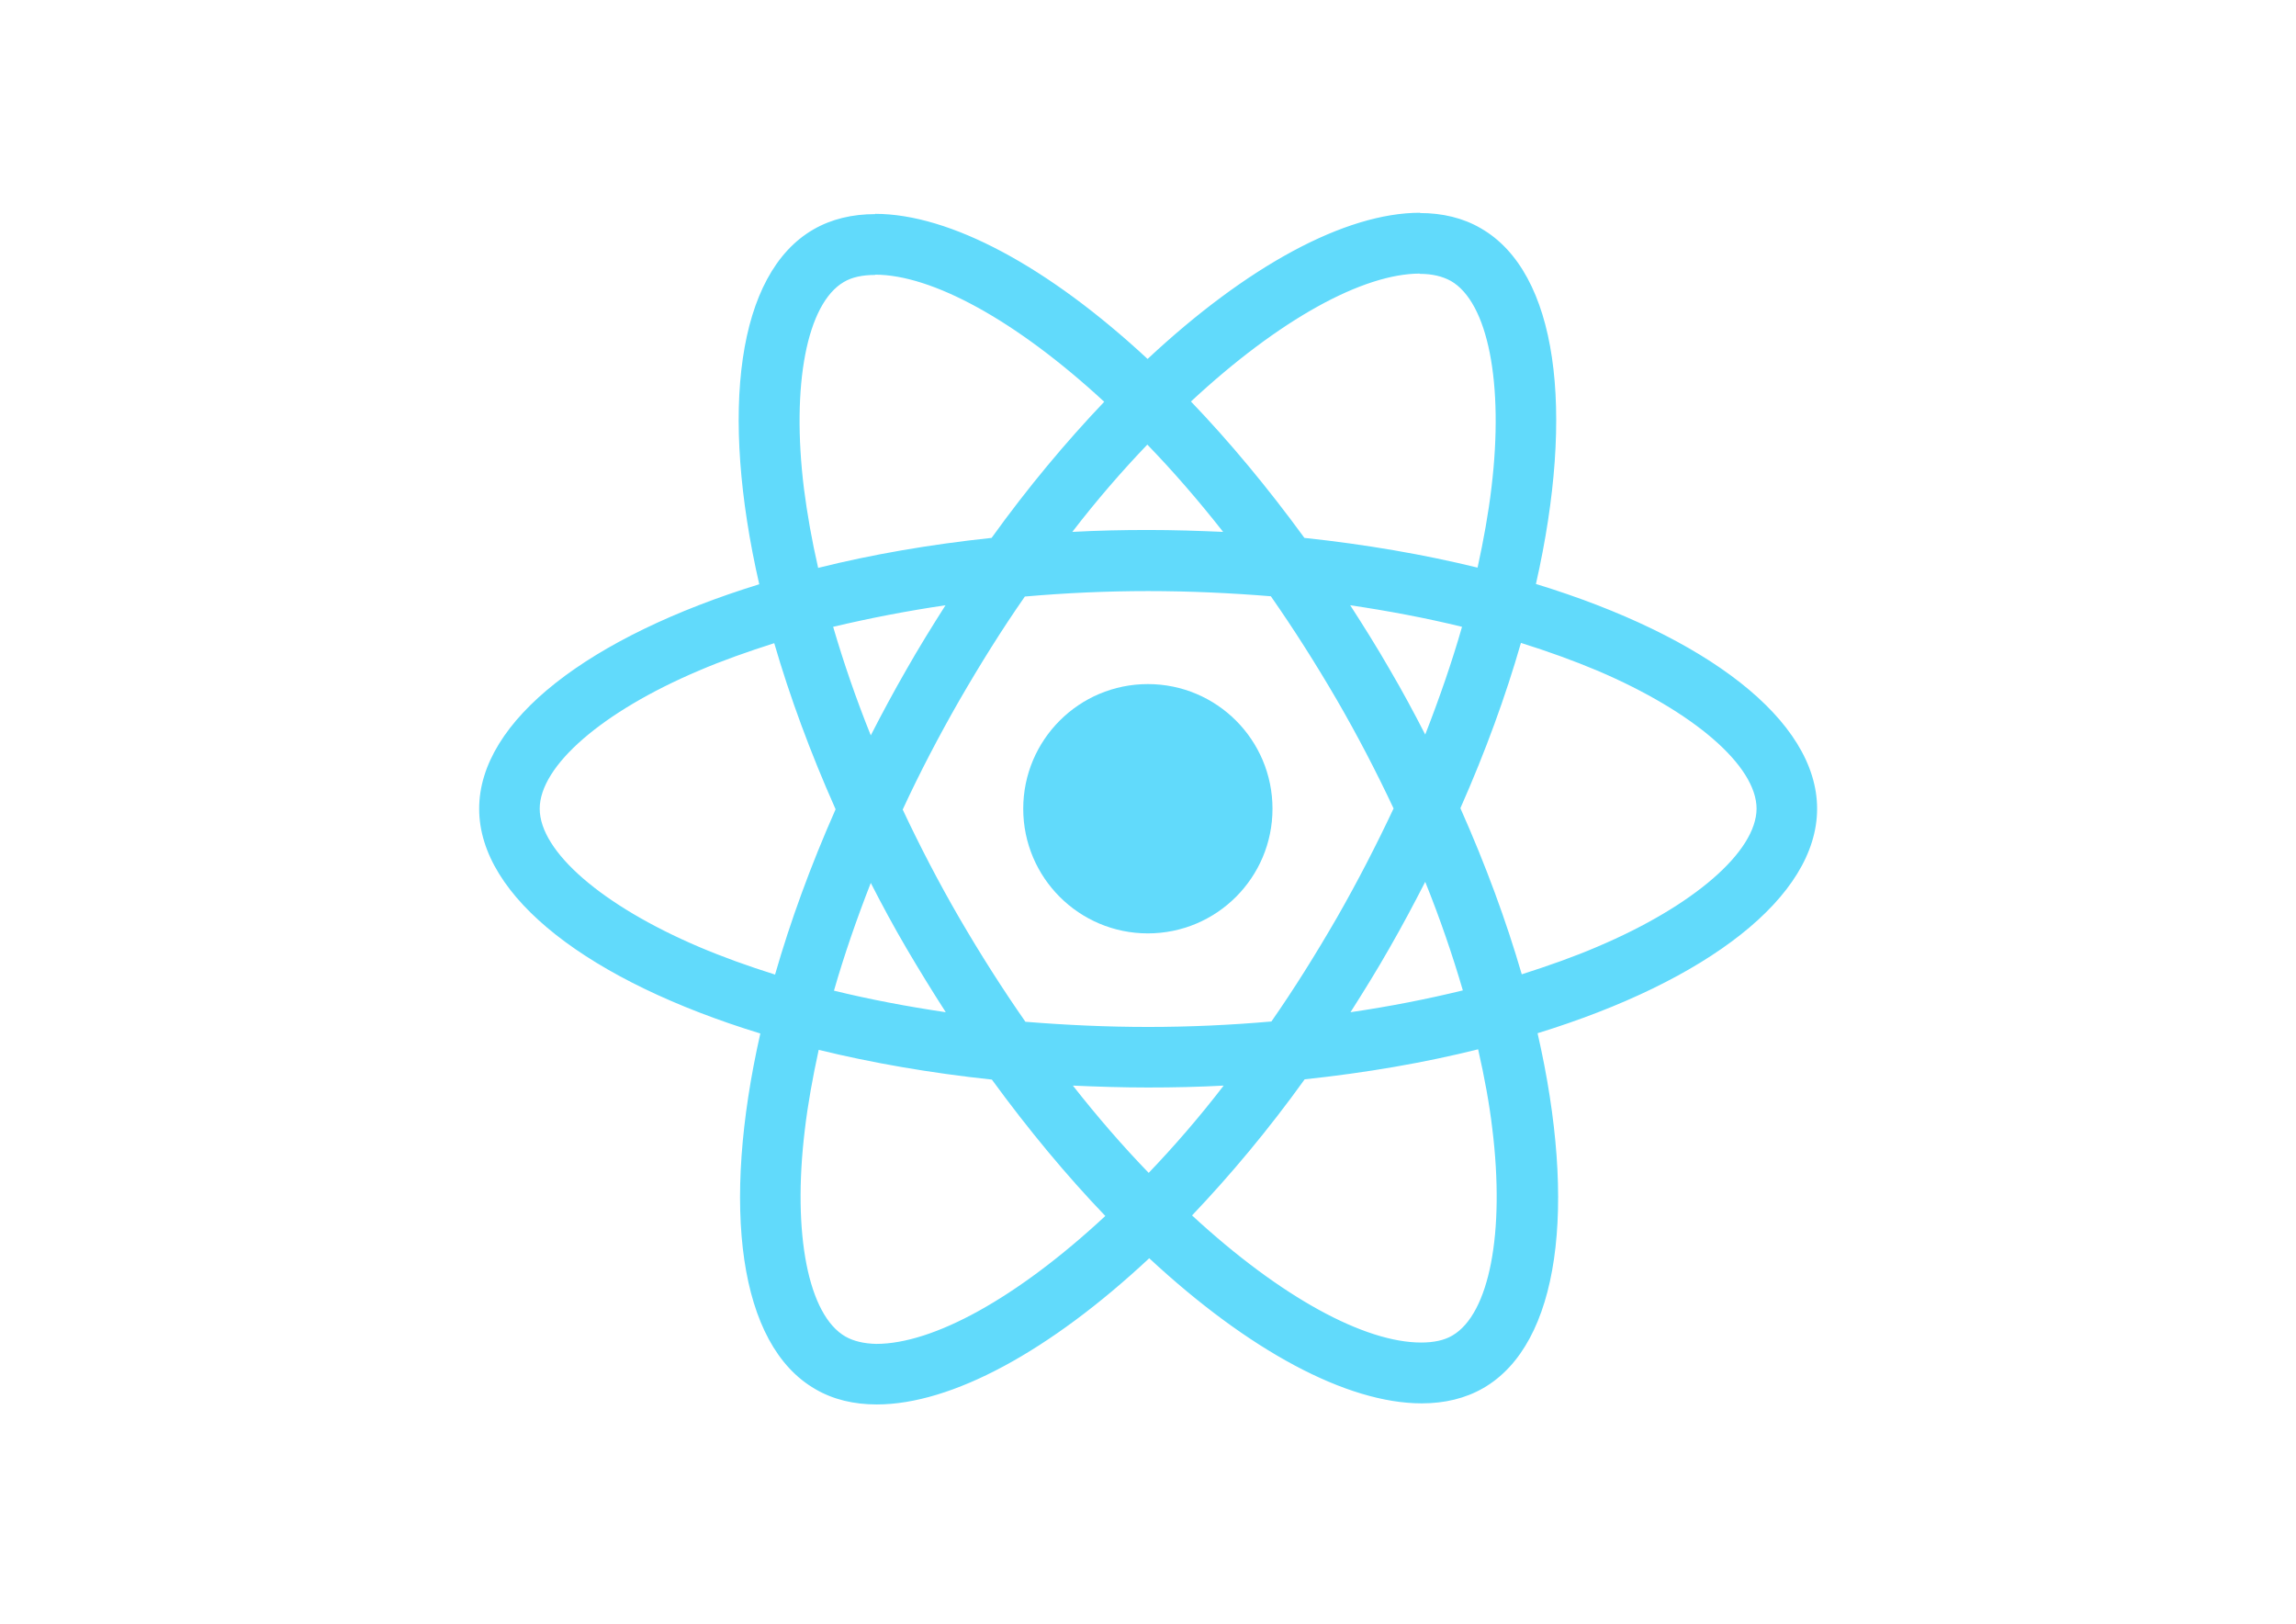
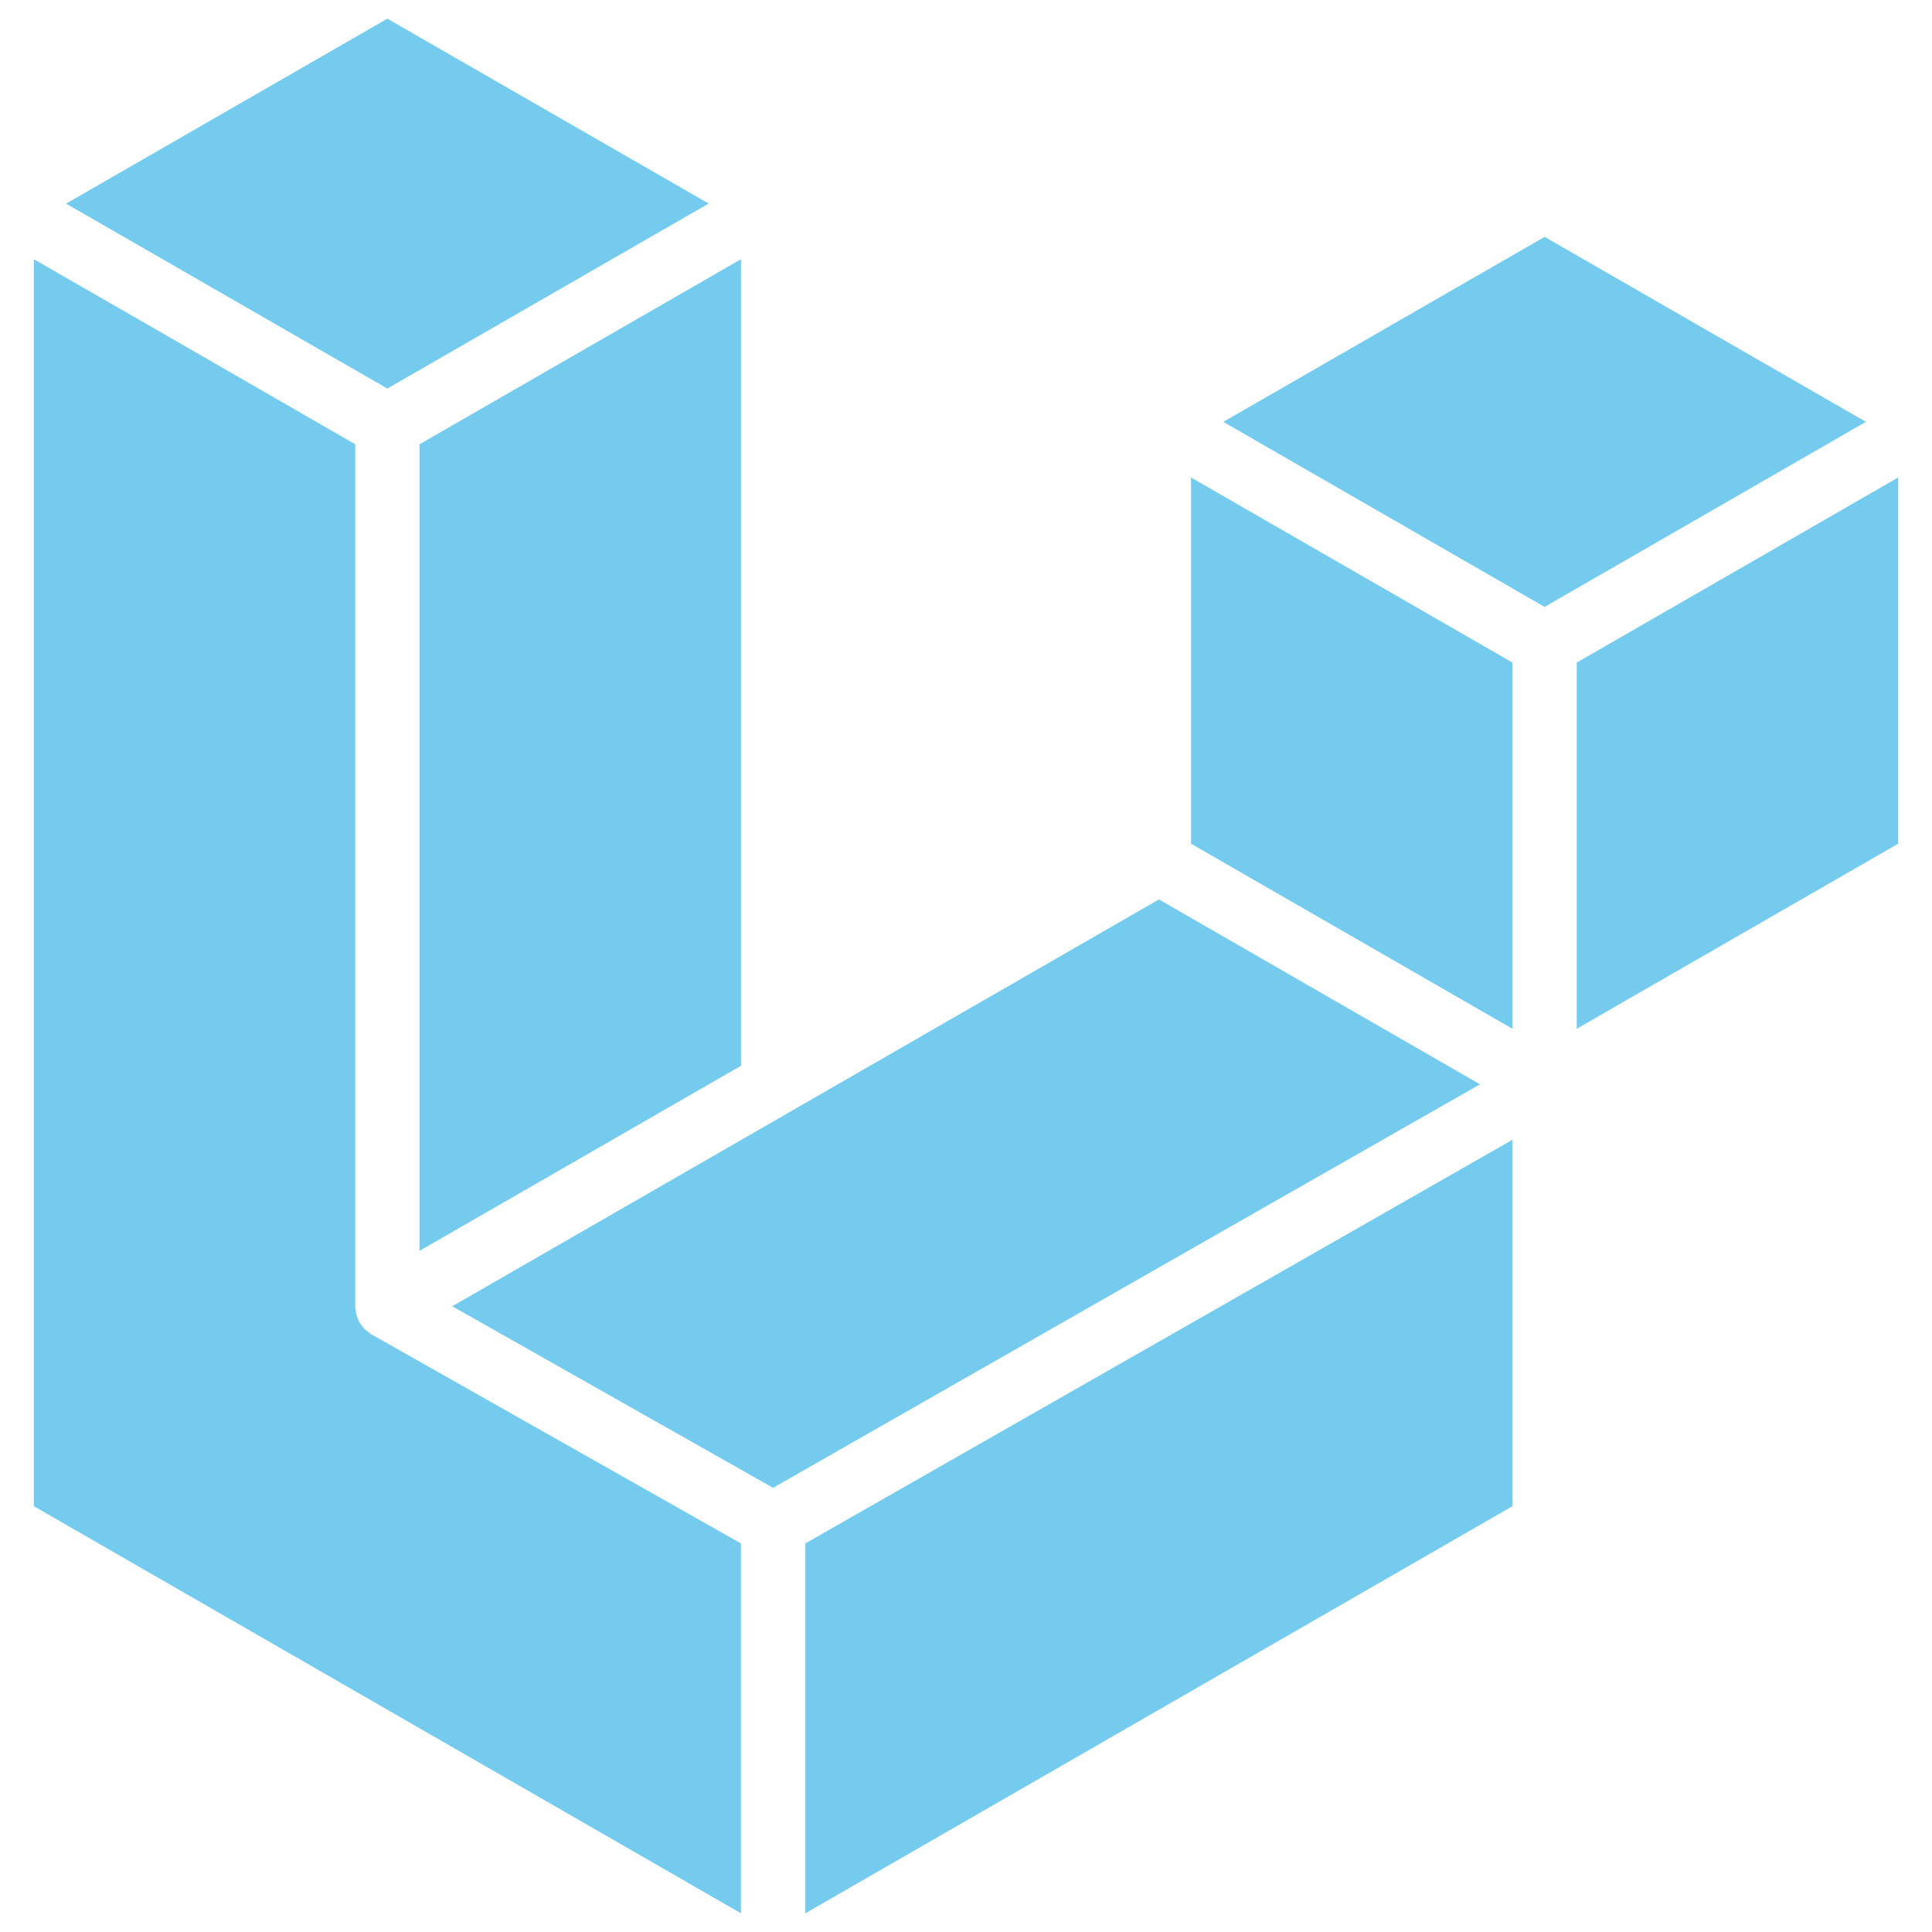
- <svg xmlns="http://www.w3.org/2000/svg" viewBox="0 0 841.9 595.3">
-   <g fill="#61DAFB">
-     <path d="M666.3 296.5c0-32.5-40.7-63.3-103.1-82.4 14.4-63.6 8-114.2-20.2-130.4-6.5-3.8-14.1-5.6-22.4-5.6v22.3c4.6 0 8.3.9 11.4 2.6 13.6 7.8 19.5 37.5 14.9 75.7-1.1 9.4-2.9 19.3-5.1 29.4-19.6-4.8-41-8.5-63.5-10.9-13.5-18.5-27.5-35.3-41.6-50 32.6-30.3 63.2-46.9 84-46.9V78c-27.5 0-63.5 19.6-99.9 53.6-36.4-33.8-72.4-53.2-99.9-53.2v22.3c20.7 0 51.4 16.5 84 46.6-14 14.7-28 31.4-41.3 49.9-22.6 2.4-44 6.1-63.6 11-2.3-10-4-19.7-5.2-29-4.7-38.2 1.1-67.9 14.6-75.8 3-1.8 6.9-2.6 11.5-2.6V78.5c-8.4 0-16 1.8-22.6 5.6-28.1 16.2-34.4 66.7-19.9 130.1-62.2 19.2-102.7 49.9-102.7 82.3 0 32.5 40.7 63.3 103.1 82.4-14.4 63.6-8 114.2 20.2 130.4 6.5 3.8 14.1 5.6 22.5 5.6 27.5 0 63.5-19.6 99.9-53.6 36.4 33.8 72.4 53.2 99.9 53.2 8.4 0 16-1.8 22.6-5.6 28.1-16.2 34.4-66.7 19.9-130.1 62-19.1 102.5-49.9 102.5-82.3zm-130.2-66.7c-3.7 12.9-8.3 26.2-13.5 39.5-4.1-8-8.4-16-13.1-24-4.6-8-9.5-15.8-14.4-23.4 14.2 2.1 27.9 4.7 41 7.9zm-45.8 106.5c-7.8 13.5-15.8 26.3-24.1 38.2-14.9 1.3-30 2-45.2 2-15.1 0-30.2-.7-45-1.9-8.3-11.9-16.4-24.6-24.2-38-7.6-13.1-14.5-26.4-20.8-39.8 6.2-13.4 13.2-26.8 20.7-39.9 7.8-13.5 15.8-26.3 24.1-38.2 14.9-1.3 30-2 45.2-2 15.1 0 30.2.7 45 1.9 8.3 11.9 16.4 24.6 24.2 38 7.6 13.1 14.5 26.4 20.8 39.8-6.3 13.4-13.2 26.8-20.7 39.9zm32.3-13c5.4 13.4 10 26.8 13.8 39.8-13.1 3.2-26.9 5.9-41.2 8 4.9-7.7 9.8-15.6 14.4-23.7 4.6-8 8.9-16.1 13-24.1zM421.2 430c-9.3-9.6-18.6-20.3-27.8-32 9 .4 18.2.7 27.5.7 9.4 0 18.7-.2 27.8-.7-9 11.7-18.3 22.4-27.5 32zm-74.4-58.9c-14.2-2.1-27.9-4.7-41-7.9 3.7-12.9 8.3-26.2 13.5-39.5 4.1 8 8.4 16 13.1 24 4.7 8 9.5 15.8 14.4 23.4zM420.7 163c9.3 9.6 18.6 20.3 27.8 32-9-.4-18.2-.7-27.5-.7-9.4 0-18.7.2-27.8.7 9-11.7 18.3-22.4 27.5-32zm-74 58.9c-4.9 7.7-9.8 15.6-14.4 23.7-4.6 8-8.9 16-13 24-5.4-13.4-10-26.8-13.8-39.8 13.1-3.1 26.9-5.8 41.2-7.9zm-90.5 125.2c-35.4-15.1-58.3-34.9-58.3-50.6 0-15.7 22.9-35.6 58.3-50.6 8.6-3.7 18-7 27.7-10.1 5.7 19.6 13.2 40 22.5 60.9-9.2 20.8-16.6 41.1-22.2 60.6-9.9-3.1-19.3-6.5-28-10.2zM310 490c-13.6-7.8-19.5-37.5-14.9-75.7 1.1-9.4 2.9-19.3 5.1-29.4 19.6 4.8 41 8.5 63.5 10.9 13.5 18.5 27.5 35.3 41.6 50-32.6 30.3-63.2 46.9-84 46.9-4.5-.1-8.3-1-11.3-2.7zm237.2-76.2c4.7 38.2-1.1 67.9-14.6 75.8-3 1.8-6.9 2.6-11.5 2.6-20.7 0-51.4-16.5-84-46.6 14-14.7 28-31.4 41.3-49.9 22.6-2.4 44-6.1 63.6-11 2.3 10.1 4.1 19.8 5.2 29.1zm38.5-66.7c-8.6 3.7-18 7-27.7 10.1-5.7-19.6-13.2-40-22.5-60.9 9.2-20.8 16.6-41.1 22.2-60.6 9.9 3.1 19.3 6.5 28.1 10.2 35.4 15.1 58.3 34.9 58.3 50.6-.1 15.7-23 35.6-58.4 50.6zM320.8 78.4z" />
-     <circle cx="420.9" cy="296.5" r="45.7" />
-     <path d="M520.5 78.1z" />
+ <svg xmlns="http://www.w3.org/2000/svg" version="1.1" id="Calque_1" x="0px" y="0px" viewBox="0 0 500 500" style="enable-background:new 0 0 500 500;" xml:space="preserve">
+   <style type="text/css">
+ 	.st0{fill-rule:evenodd;clip-rule:evenodd;fill:#75CBED;}
+ </style>
+   <g>
+     <polygon class="st0" points="183.41,52.68 100.24,100.56 17.1,52.7 100.25,4.83  " />
+     <polygon class="st0" points="482.9,109.17 399.75,157.07 316.59,109.18 399.75,61.3  " />
+     <polygon class="st0" points="491.25,123.57 491.25,218.35 408.06,266.25 408.06,171.47 456.33,143.68  " />
+     <polygon class="st0" points="391.43,171.47 391.43,266.25 356.49,246.13 308.24,218.35 308.24,123.57 343.16,143.68  " />
+     <polygon class="st0" points="391.43,294.96 391.43,389.8 208.41,495.17 208.41,399.44 343.96,322.08  " />
+     <polygon class="st0" points="383.02,280.62 322.04,315.4 200.07,385.05 117.04,338.06 204.24,287.86 299.93,232.77  " />
+     <polygon class="st0" points="191.77,67.08 191.77,275.82 143.52,303.6 108.57,323.72 108.57,114.98 156.84,87.19  " />
+     <path class="st0" d="M191.76,399.44v95.72L8.75,389.8V67.08l34.94,20.09l48.25,27.81v223.14c0,0.32,0.08,0.63,0.12,0.94   c0.05,0.41,0.06,0.83,0.17,1.21v0.02c0.08,0.34,0.26,0.61,0.38,0.94c0.14,0.35,0.26,0.72,0.45,1.03v0.03   c0.17,0.29,0.42,0.54,0.63,0.81c0.23,0.29,0.41,0.61,0.69,0.88l0.02,0.03c0.23,0.23,0.52,0.4,0.78,0.6   c0.31,0.23,0.57,0.49,0.89,0.69l0.05,0.02l0.03,0.02L191.76,399.44z" />
  </g>
</svg>
